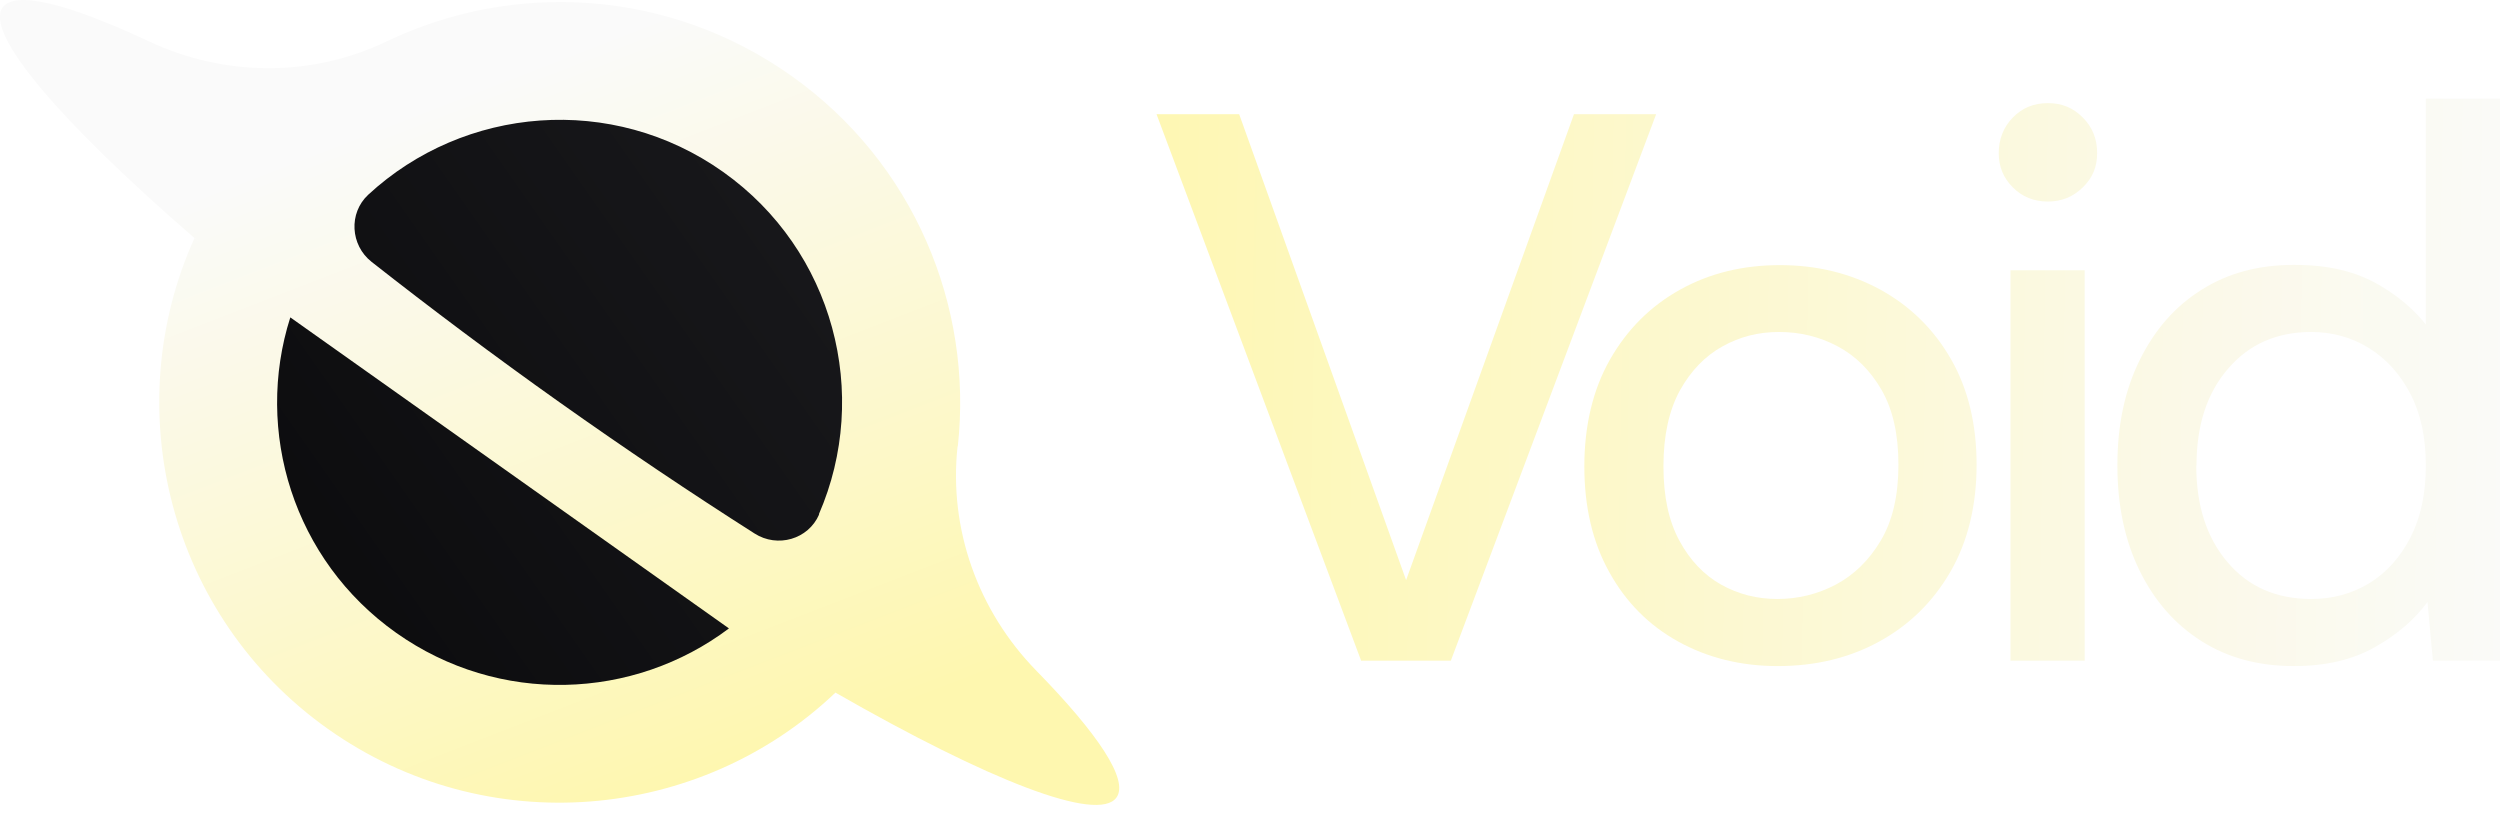
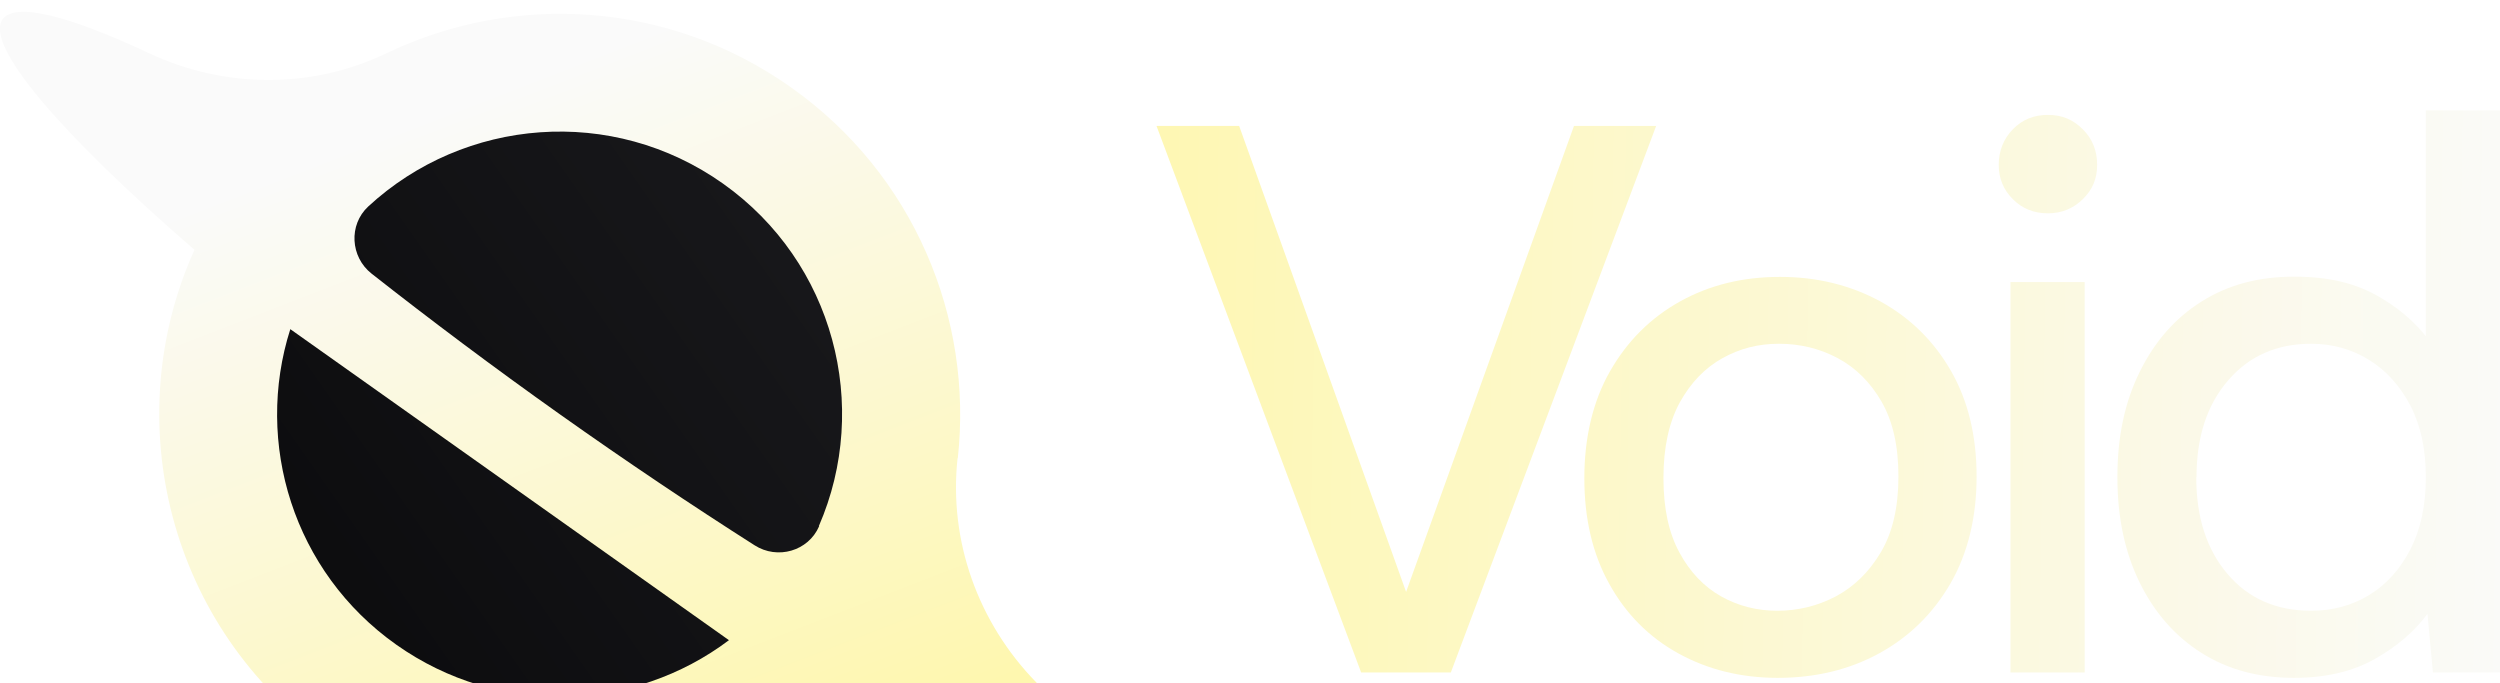
- <svg xmlns="http://www.w3.org/2000/svg" xmlns:xlink="http://www.w3.org/1999/xlink" id="Icons" version="1.1" viewBox="0 0 106.18 35">
+ <svg xmlns="http://www.w3.org/2000/svg" xmlns:xlink="http://www.w3.org/1999/xlink" id="Icons" version="1.1" viewBox="0 -0.5 106.18 29">
  <defs>
    <style>
      .st0 {
        fill: url(#Gradiente_sem_nome_602);
      }

      .st1 {
        fill: url(#Gradiente_sem_nome_9);
      }

      .st2 {
        fill: url(#Gradiente_sem_nome_341);
      }

      .st3 {
        fill: url(#Gradiente_sem_nome_732);
      }

      .st4 {
        fill: url(#Gradiente_sem_nome_601);
      }

      .st5 {
        fill: url(#Gradiente_sem_nome_345);
      }

      .st6 {
        fill: url(#Gradiente_sem_nome_342);
      }

      .st7 {
        fill: url(#Gradiente_sem_nome_344);
      }

      .st8 {
        fill: url(#Gradiente_sem_nome_73);
      }

      .st9 {
        fill: url(#Gradiente_sem_nome_34);
      }

      .st10 {
        fill: url(#Gradiente_sem_nome_731);
      }

      .st11 {
        fill: url(#Gradiente_sem_nome_346);
      }

      .st12 {
        fill: url(#Gradiente_sem_nome_60);
      }

      .st13 {
        fill: url(#Gradiente_sem_nome_343);
      }

      .st14 {
        display: none;
      }

      .st15 {
        fill: url(#Gradiente_sem_nome_734);
      }

      .st16 {
        fill: url(#Gradiente_sem_nome_733);
      }
    </style>
    <linearGradient id="Gradiente_sem_nome_34" data-name="Gradiente sem nome 34" x1="6.47" y1="76.39" x2="39.92" y2="59.04" gradientUnits="userSpaceOnUse">
      <stop offset="0" stop-color="#18181b" />
      <stop offset="1" stop-color="#09090b" />
    </linearGradient>
    <linearGradient id="Gradiente_sem_nome_341" data-name="Gradiente sem nome 34" x1="5.62" y1="74.76" x2="39.08" y2="57.41" xlink:href="#Gradiente_sem_nome_34" />
    <linearGradient id="Gradiente_sem_nome_60" data-name="Gradiente sem nome 60" x1="27.55" y1="47.87" x2="16.07" y2="80.02" gradientTransform="translate(41.2 3.32) rotate(35.34)" gradientUnits="userSpaceOnUse">
      <stop offset="0" stop-color="#fef7af" />
      <stop offset="1" stop-color="#fafafa" />
    </linearGradient>
    <linearGradient id="Gradiente_sem_nome_601" data-name="Gradiente sem nome 60" x1="25.67" y1="47.2" x2="14.19" y2="79.35" xlink:href="#Gradiente_sem_nome_60" />
    <linearGradient id="Gradiente_sem_nome_342" data-name="Gradiente sem nome 34" x1="109.21" y1="48.49" x2="49.47" y2="66.49" xlink:href="#Gradiente_sem_nome_34" />
    <linearGradient id="Gradiente_sem_nome_343" data-name="Gradiente sem nome 34" x1="111.81" y1="57.11" x2="52.07" y2="75.11" xlink:href="#Gradiente_sem_nome_34" />
    <linearGradient id="Gradiente_sem_nome_344" data-name="Gradiente sem nome 34" x1="111.83" y1="57.18" x2="52.09" y2="75.18" xlink:href="#Gradiente_sem_nome_34" />
    <linearGradient id="Gradiente_sem_nome_345" data-name="Gradiente sem nome 34" x1="113.22" y1="61.79" x2="53.48" y2="79.79" xlink:href="#Gradiente_sem_nome_34" />
    <linearGradient id="Gradiente_sem_nome_602" data-name="Gradiente sem nome 60" x1="5.28" y1="35.26" x2="-20.61" y2="18.11" xlink:href="#Gradiente_sem_nome_60" />
    <linearGradient id="Gradiente_sem_nome_73" data-name="Gradiente sem nome 73" x1="8.36" y1="30.62" x2="-17.53" y2="13.46" gradientTransform="translate(41.2 3.32) rotate(35.34)" gradientUnits="userSpaceOnUse">
      <stop offset="0" stop-color="#fef7af" />
      <stop offset="1" stop-color="#fafafa" />
    </linearGradient>
    <linearGradient id="Gradiente_sem_nome_346" data-name="Gradiente sem nome 34" x1="-.37" y1="8.5" x2="-11.85" y2="40.66" gradientTransform="translate(41.2 3.32) rotate(35.34)" xlink:href="#Gradiente_sem_nome_34" />
    <linearGradient id="Gradiente_sem_nome_9" data-name="Gradiente sem nome 9" x1="-2.25" y1="7.83" x2="-13.72" y2="39.98" gradientTransform="translate(41.2 3.32) rotate(35.34)" gradientUnits="userSpaceOnUse">
      <stop offset="0" stop-color="#18181b" />
      <stop offset="1" stop-color="#09090b" />
    </linearGradient>
    <linearGradient id="Gradiente_sem_nome_731" data-name="Gradiente sem nome 73" x1="45.29" y1="16.14" x2="108.16" y2="17.19" gradientTransform="matrix(1,0,0,1,0,0)" xlink:href="#Gradiente_sem_nome_73" />
    <linearGradient id="Gradiente_sem_nome_732" data-name="Gradiente sem nome 73" x1="45.23" y1="19.27" x2="108.1" y2="20.31" gradientTransform="matrix(1,0,0,1,0,0)" xlink:href="#Gradiente_sem_nome_73" />
    <linearGradient id="Gradiente_sem_nome_733" data-name="Gradiente sem nome 73" x1="45.3" y1="15.54" x2="108.17" y2="16.59" gradientTransform="matrix(1,0,0,1,0,0)" xlink:href="#Gradiente_sem_nome_73" />
    <linearGradient id="Gradiente_sem_nome_734" data-name="Gradiente sem nome 73" x1="45.3" y1="15.3" x2="108.17" y2="16.34" gradientTransform="matrix(1,0,0,1,0,0)" xlink:href="#Gradiente_sem_nome_73" />
  </defs>
  <g class="st14">
    <g>
      <g>
        <path class="st9" d="M8.26,58.37c-3.28,7.26-1.07,16.07,5.67,20.85s15.79,3.95,21.56-1.55l-27.23-19.31Z" />
        <path class="st2" d="M40.67,67.22c-.38,3.51.87,6.99,3.34,9.52,2.63,2.69,3.94,4.65,3.41,5.39-.78,1.1-5.44-.73-11.93-4.45-4.12-2.35-8.96-5.46-14.04-9.06-5.07-3.6-9.61-7.14-13.19-10.25C2.6,53.47-.67,49.68.11,48.58c.53-.74,2.8-.15,6.21,1.44,3.2,1.5,6.9,1.53,10.09,0,5.39-2.58,11.97-2.24,17.19,1.46s7.72,9.8,7.07,15.74Z" />
      </g>
      <g>
        <path class="st12" d="M12.33,61.74c-1.54,4.83.13,10.31,4.5,13.4s10.08,2.86,14.13-.19l-18.63-13.21Z" />
        <path class="st4" d="M34.79,70.11c-.46,1.06-1.77,1.43-2.74.81-2.67-1.7-5.46-3.57-8.28-5.57s-5.51-4.02-7.99-5.97c-.9-.71-.98-2.07-.14-2.85,4.08-3.77,10.36-4.31,15.07-.97,4.71,3.34,6.28,9.45,4.07,14.54Z" />
      </g>
    </g>
    <g>
      <path class="st6" d="M66.86,53.11h3.48l-8.72,23.21h-3.81l-8.69-23.21h3.51l7.09,19.79,7.13-19.79Z" />
      <path class="st13" d="M75.51,76.55c-1.57,0-2.98-.35-4.23-1.04s-2.23-1.68-2.93-2.95c-.71-1.27-1.06-2.77-1.06-4.49s.36-3.26,1.09-4.54c.73-1.28,1.72-2.27,2.98-2.97s2.67-1.04,4.24-1.04,2.99.35,4.26,1.04c1.27.7,2.27,1.68,3,2.95.73,1.27,1.09,2.77,1.09,4.49s-.37,3.26-1.11,4.54c-.74,1.28-1.75,2.27-3.03,2.97-1.28.7-2.72,1.04-4.31,1.04ZM75.48,73.7c.88,0,1.71-.2,2.49-.61.77-.41,1.41-1.03,1.91-1.87.5-.84.75-1.91.75-3.22s-.24-2.34-.71-3.17c-.48-.83-1.1-1.45-1.87-1.86-.77-.41-1.6-.61-2.49-.61s-1.66.2-2.4.61c-.74.41-1.34,1.03-1.81,1.87-.46.84-.7,1.91-.7,3.22s.23,2.34.68,3.17c.45.83,1.04,1.45,1.77,1.86.73.41,1.53.61,2.39.61Z" />
      <path class="st7" d="M86.98,56.82c-.6,0-1.09-.2-1.49-.6-.4-.4-.6-.88-.6-1.46s.2-1.1.6-1.51c.4-.41.89-.61,1.49-.61s1.07.2,1.48.61c.41.41.61.91.61,1.51s-.2,1.06-.61,1.46c-.41.4-.9.6-1.48.6ZM85.39,59.74h3.15v16.58h-3.15v-16.58Z" />
      <path class="st5" d="M103.39,62.56l-.36.1v-10.21h3.15v23.87h-2.85l-.23-2.49c-.55.75-1.3,1.39-2.24,1.92-.94.53-2.08.8-3.43.8-1.5,0-2.81-.35-3.93-1.06-1.12-.71-1.99-1.7-2.62-2.98-.63-1.28-.95-2.77-.95-4.48s.31-3.19.95-4.48c.63-1.28,1.5-2.28,2.62-2.98,1.12-.71,2.42-1.06,3.93-1.06s2.66.29,3.66.88c1,.59,1.77,1.31,2.3,2.17ZM93.28,68.03c0,1.7.44,3.07,1.33,4.11.88,1.04,2.07,1.56,3.55,1.56.91,0,1.72-.22,2.45-.66.73-.44,1.32-1.09,1.76-1.94.44-.85.66-1.87.66-3.07s-.22-2.21-.66-3.05c-.44-.84-1.03-1.49-1.76-1.94s-1.55-.68-2.45-.68c-1.46,0-2.64.52-3.53,1.56-.9,1.04-1.34,2.41-1.34,4.11Z" />
    </g>
  </g>
  <g>
    <g>
      <g>
        <path class="st0" d="M8.26,10.11c-3.28,7.26-1.07,16.07,5.67,20.85s15.79,3.95,21.56-1.55L8.26,10.11Z" />
        <path class="st8" d="M40.67,18.96c-.38,3.51.87,6.99,3.34,9.52,2.63,2.69,3.94,4.65,3.41,5.39-.78,1.1-5.44-.73-11.93-4.45-4.12-2.35-8.96-5.46-14.04-9.06-5.07-3.6-9.61-7.14-13.19-10.25C2.6,5.21-.67,1.42.11.32.64-.42,2.92.16,6.33,1.76c3.2,1.5,6.9,1.53,10.09,0,5.39-2.58,11.97-2.24,17.19,1.46s7.72,9.8,7.07,15.74Z" />
      </g>
      <g>
        <path class="st11" d="M12.33,13.48c-1.54,4.83.13,10.31,4.5,13.4s10.08,2.86,14.13-.19L12.33,13.48Z" />
        <path class="st1" d="M34.79,21.85c-.46,1.06-1.77,1.43-2.74.81-2.67-1.7-5.46-3.57-8.28-5.57s-5.51-4.02-7.99-5.97c-.9-.71-.98-2.07-.14-2.85,4.08-3.77,10.36-4.31,15.07-.97,4.71,3.34,6.28,9.45,4.07,14.54Z" />
      </g>
    </g>
    <g>
      <path class="st10" d="M66.86,4.85h3.48l-8.72,23.21h-3.81l-8.69-23.21h3.51l7.09,19.79,7.13-19.79Z" />
      <path class="st3" d="M75.51,28.29c-1.57,0-2.98-.35-4.23-1.04s-2.23-1.68-2.93-2.95c-.71-1.27-1.06-2.77-1.06-4.49s.36-3.26,1.09-4.54c.73-1.28,1.72-2.27,2.98-2.97s2.67-1.04,4.24-1.04,2.99.35,4.26,1.04c1.27.7,2.27,1.68,3,2.95.73,1.27,1.09,2.77,1.09,4.49s-.37,3.26-1.11,4.54c-.74,1.28-1.75,2.27-3.03,2.97-1.28.7-2.72,1.04-4.31,1.04ZM75.48,25.44c.88,0,1.71-.2,2.49-.61.77-.41,1.41-1.03,1.91-1.87.5-.84.75-1.91.75-3.22s-.24-2.34-.71-3.17c-.48-.83-1.1-1.45-1.87-1.86-.77-.41-1.6-.61-2.49-.61s-1.66.2-2.4.61c-.74.41-1.34,1.03-1.81,1.87-.46.84-.7,1.91-.7,3.22s.23,2.34.68,3.17c.45.83,1.04,1.45,1.77,1.86.73.41,1.53.61,2.39.61Z" />
      <path class="st16" d="M86.98,8.56c-.6,0-1.09-.2-1.49-.6-.4-.4-.6-.88-.6-1.46s.2-1.1.6-1.51c.4-.41.89-.61,1.49-.61s1.07.2,1.48.61c.41.41.61.91.61,1.51s-.2,1.06-.61,1.46c-.41.4-.9.6-1.48.6ZM85.39,11.48h3.15v16.58h-3.15V11.48Z" />
      <path class="st15" d="M103.39,14.3l-.36.1V4.19h3.15v23.87h-2.85l-.23-2.49c-.55.75-1.3,1.39-2.24,1.92-.94.53-2.08.8-3.43.8-1.5,0-2.81-.35-3.93-1.06-1.12-.71-1.99-1.7-2.62-2.98-.63-1.28-.95-2.77-.95-4.48s.31-3.19.95-4.48c.63-1.28,1.5-2.28,2.62-2.98,1.12-.71,2.42-1.06,3.93-1.06s2.66.29,3.66.88c1,.59,1.77,1.31,2.3,2.17ZM93.28,19.77c0,1.7.44,3.07,1.33,4.11.88,1.04,2.07,1.56,3.55,1.56.91,0,1.72-.22,2.45-.66.73-.44,1.32-1.09,1.76-1.94.44-.85.66-1.87.66-3.07s-.22-2.21-.66-3.05c-.44-.84-1.03-1.49-1.76-1.94s-1.55-.68-2.45-.68c-1.46,0-2.64.52-3.53,1.56-.9,1.04-1.34,2.41-1.34,4.11Z" />
    </g>
  </g>
</svg>
